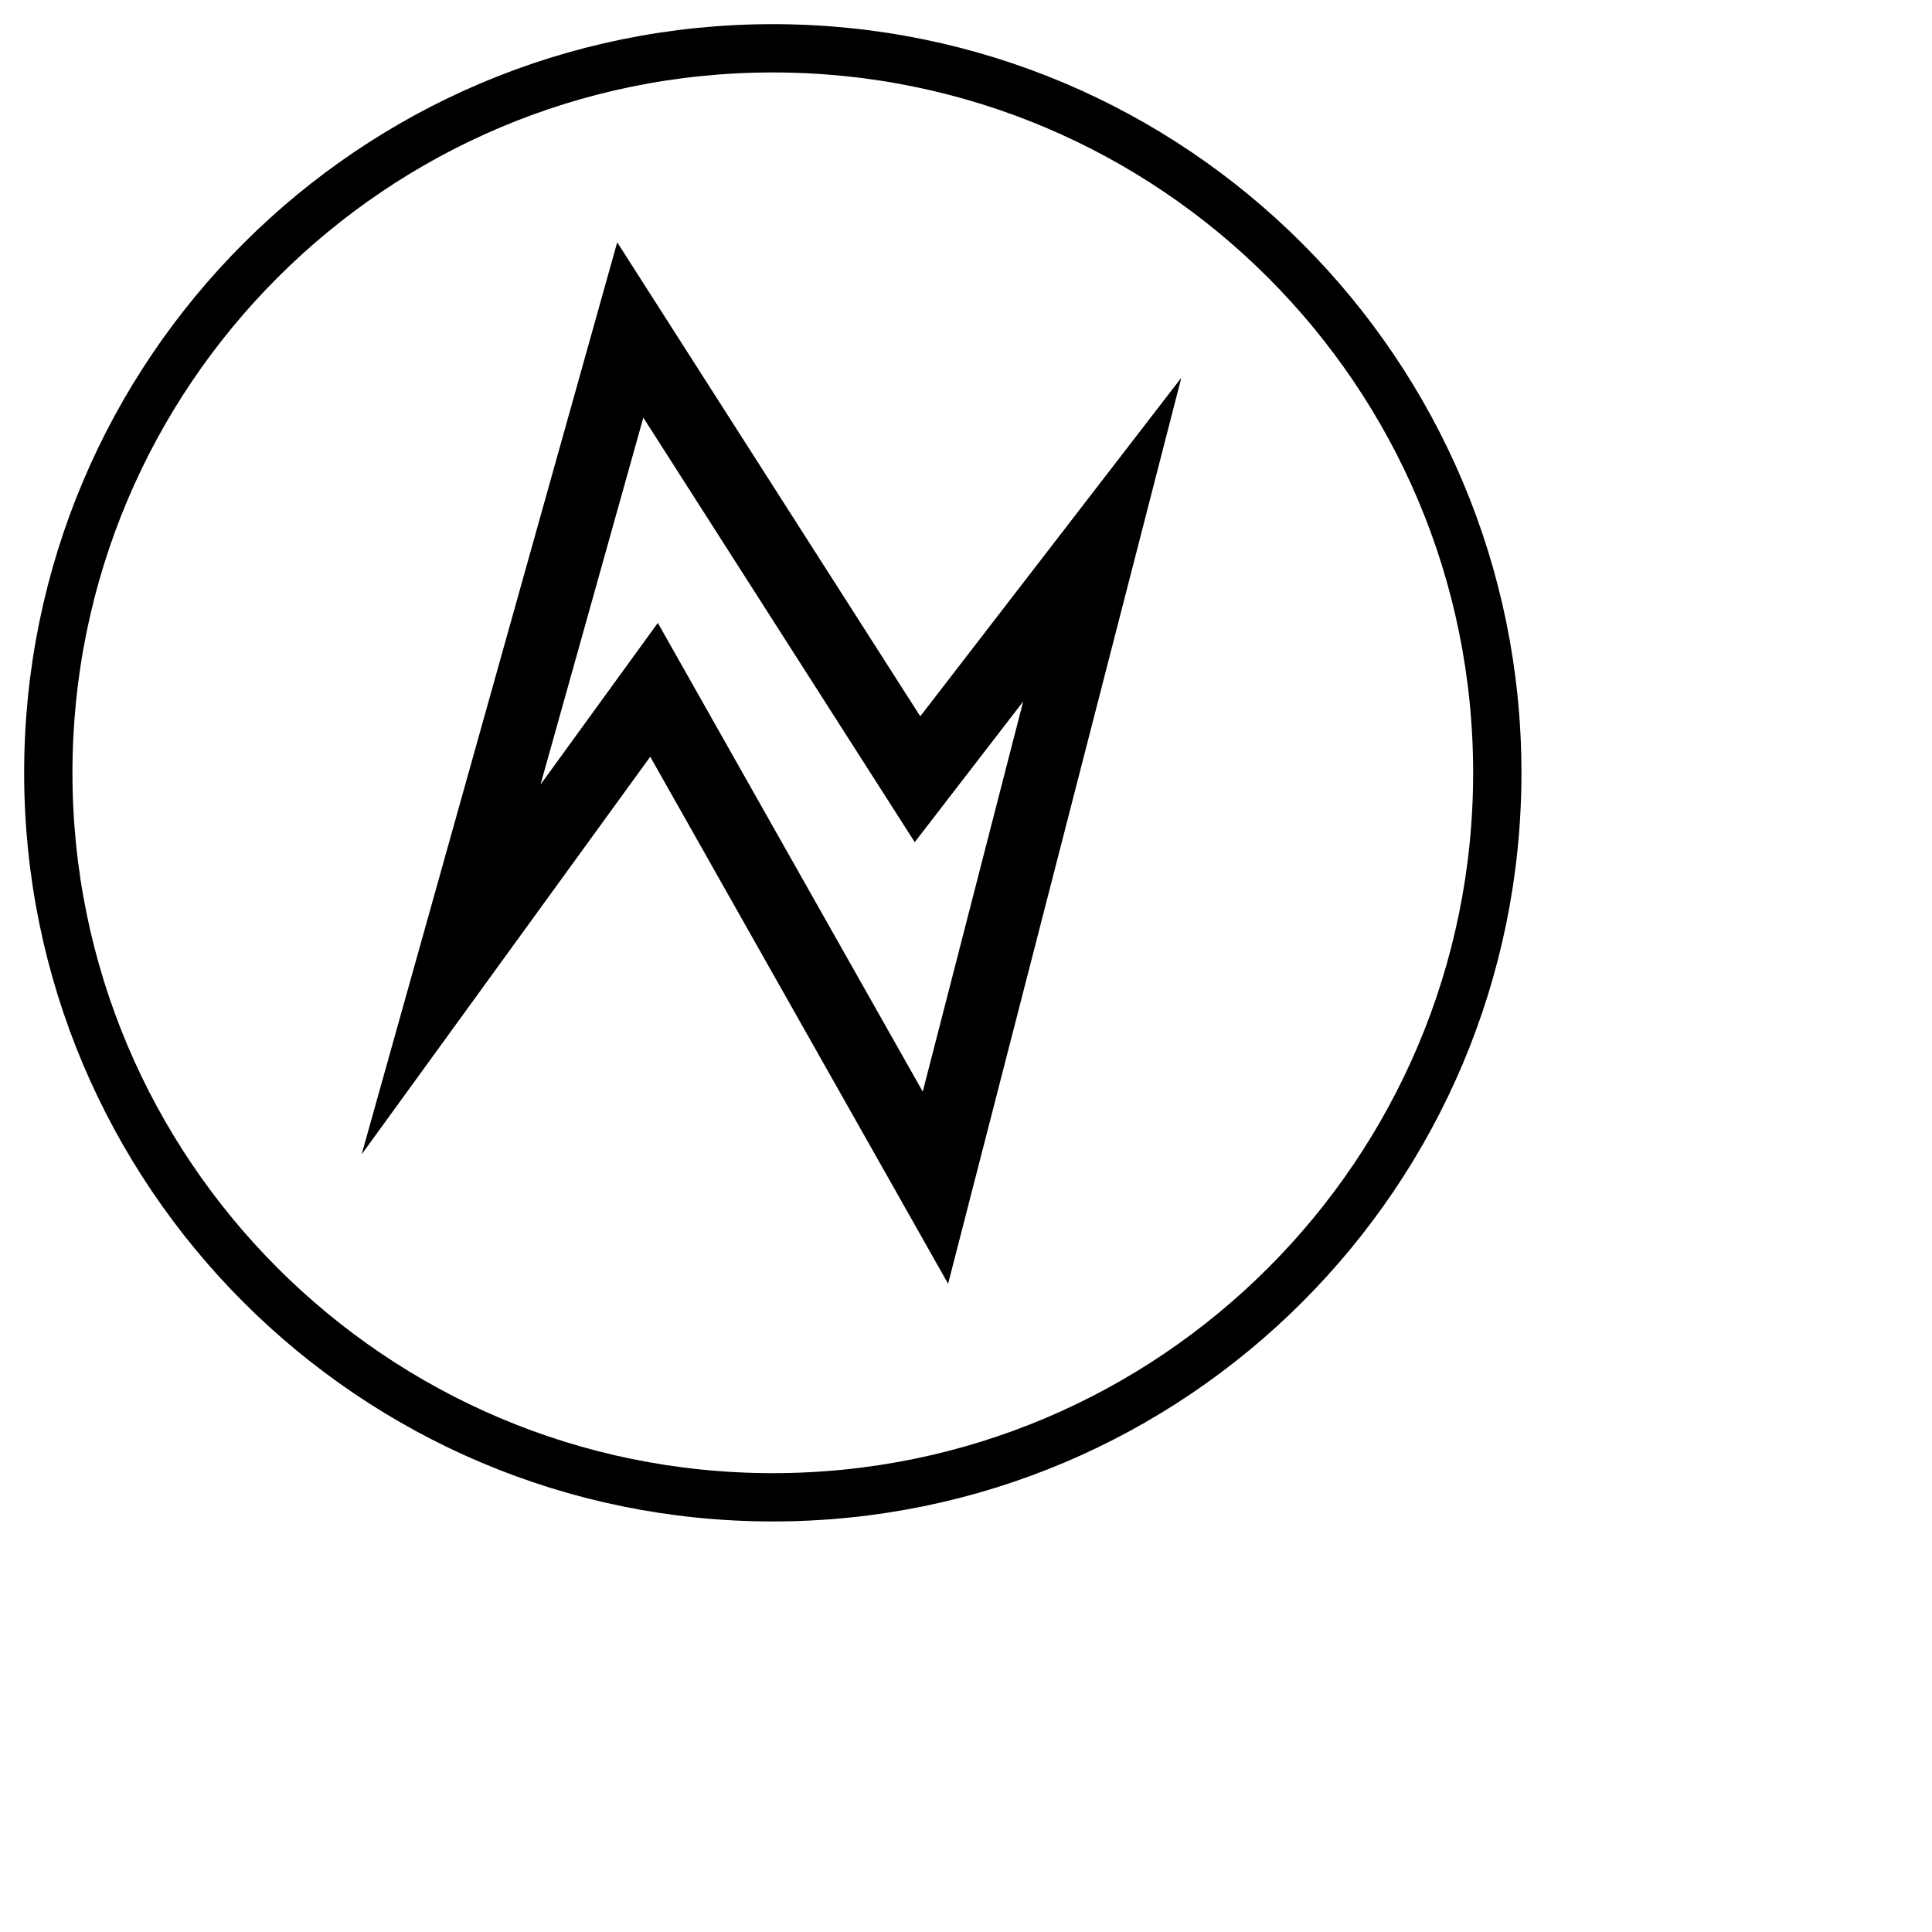
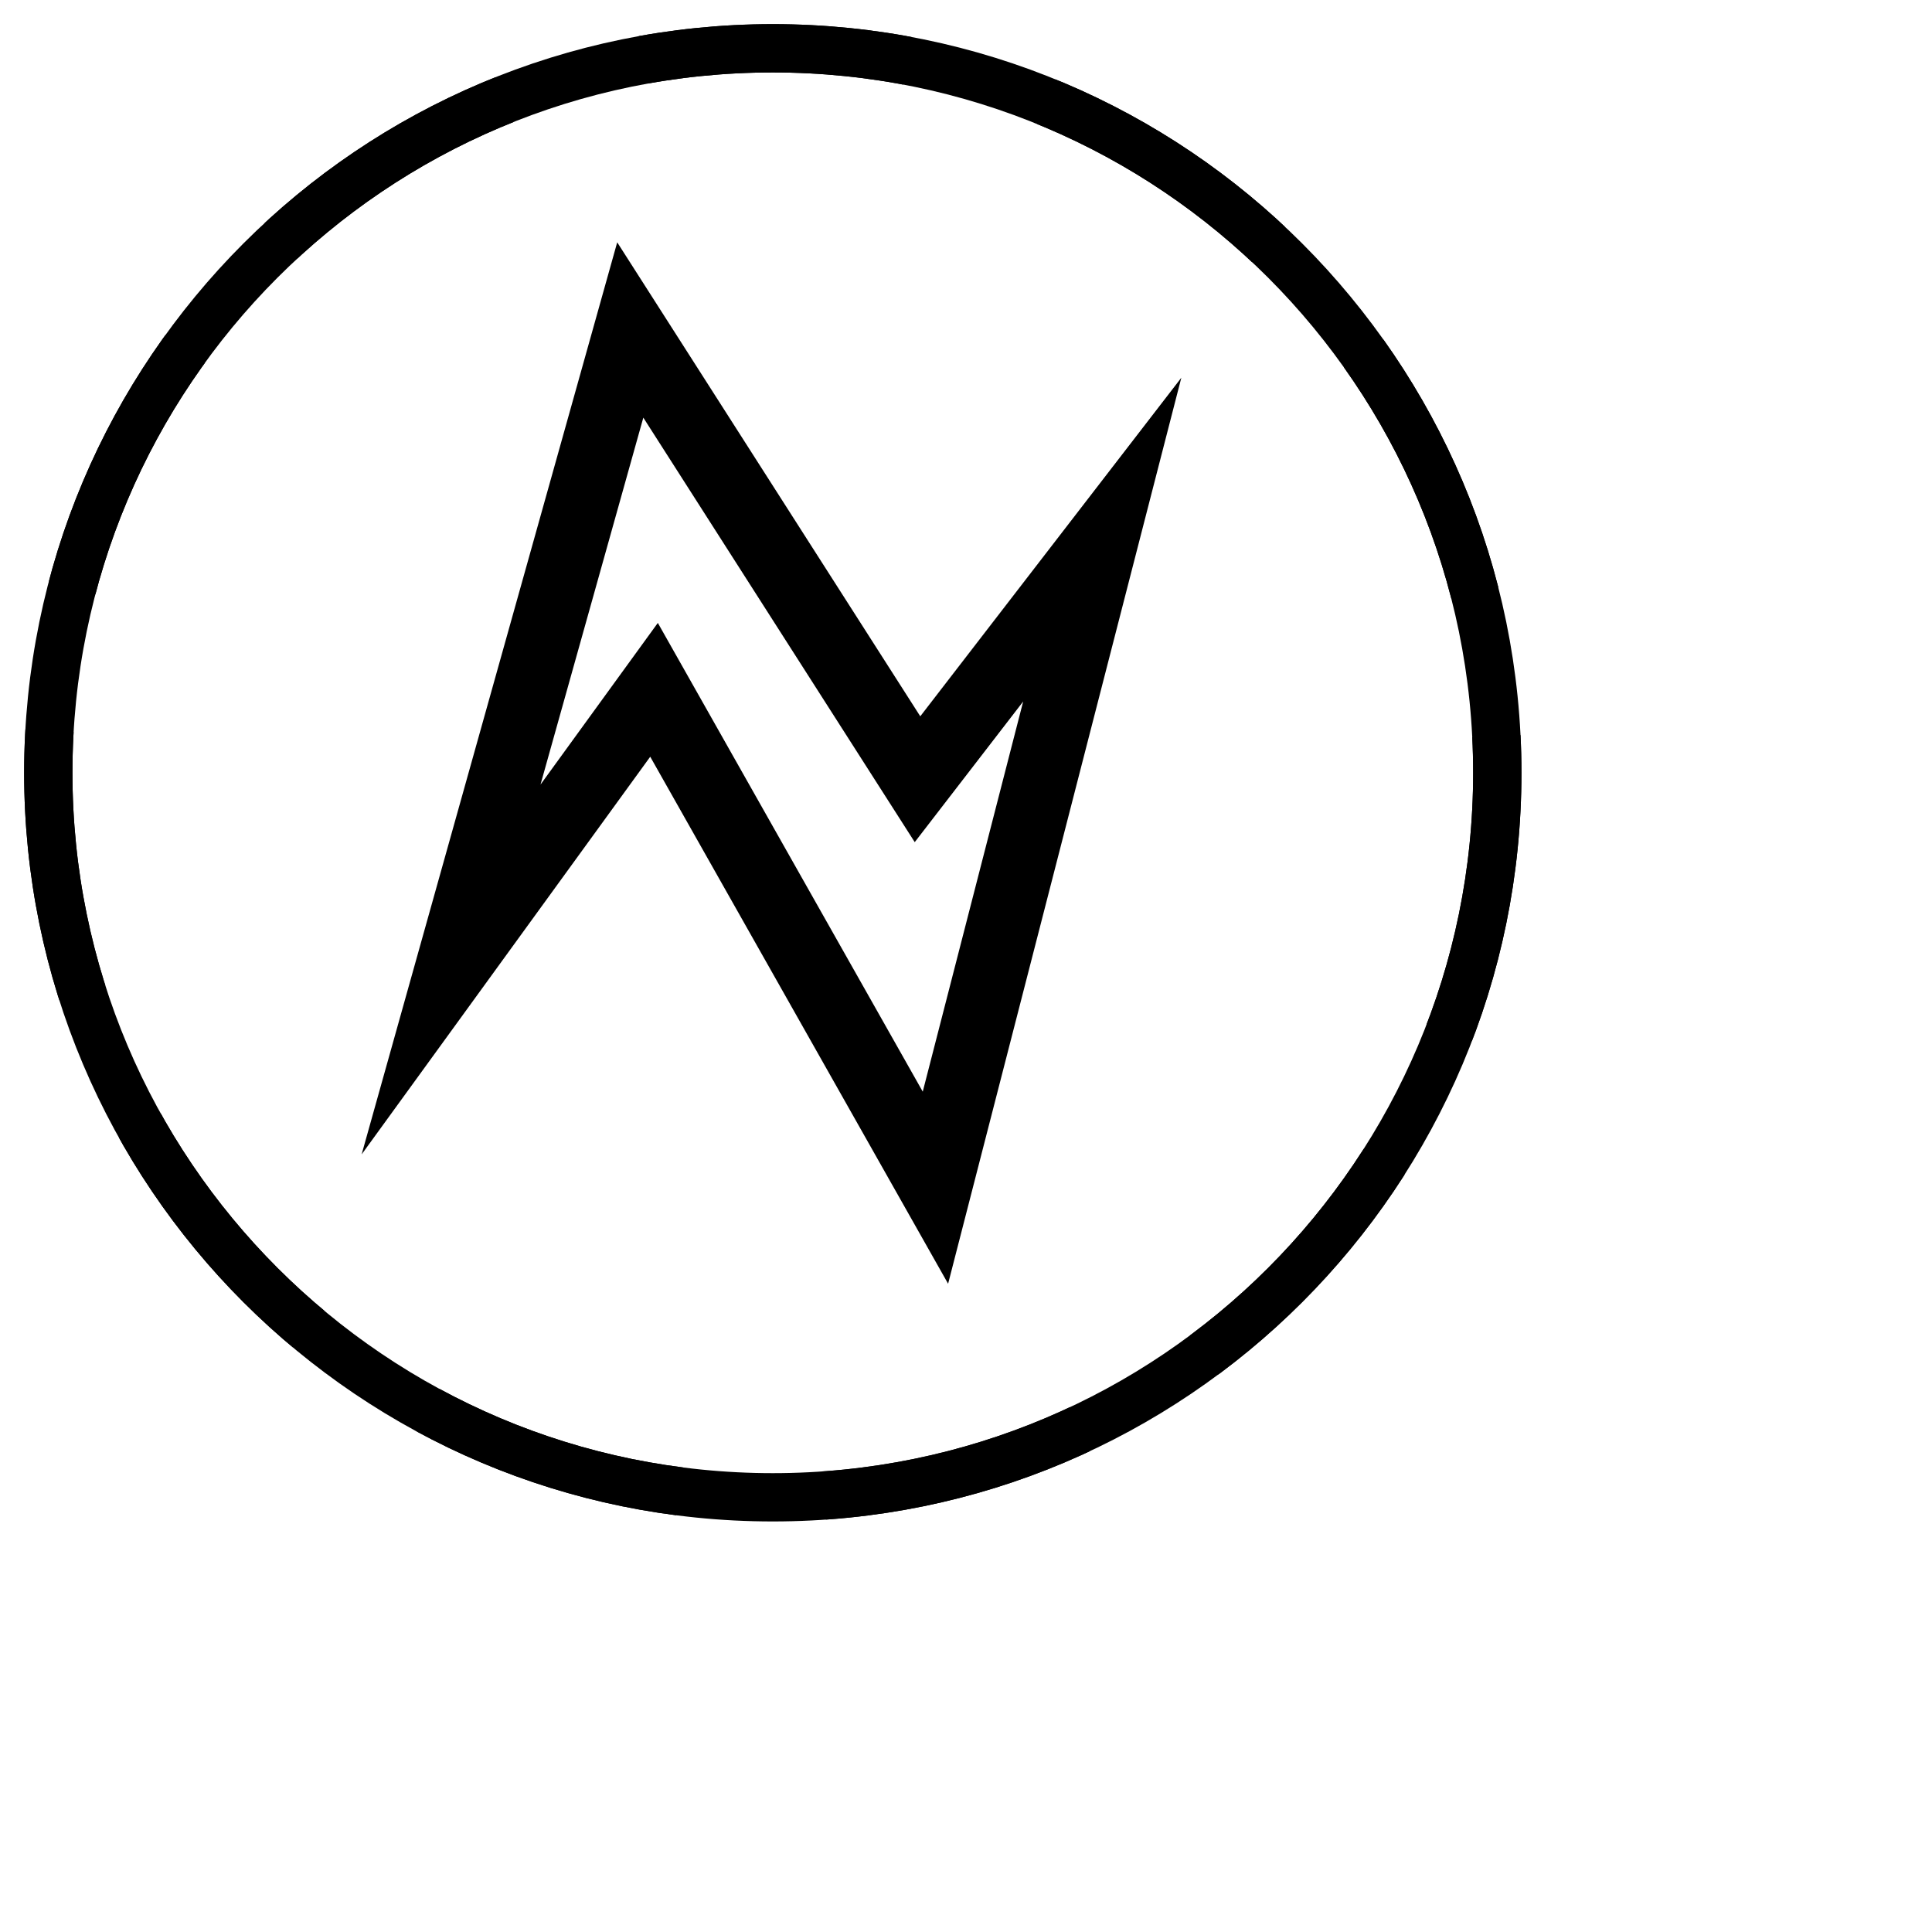
<svg xmlns="http://www.w3.org/2000/svg" xmlns:ns1="http://www.b3mn.org/oryx" width="40" height="40" version="1.0">
  <defs />
  <ns1:magnets>
    <ns1:magnet ns1:cx="16" ns1:cy="16" ns1:default="yes" />
  </ns1:magnets>
  <ns1:docker ns1:cx="16" ns1:cy="16" />
  <g pointer-events="fill">
    <defs>
      <radialGradient id="background" cx="10%" cy="10%" r="100%" fx="10%" fy="10%">
        <stop offset="0%" stop-color="#ffffff" stop-opacity="1" />
        <stop id="fill_el" offset="100%" stop-color="#ffffff" stop-opacity="1" />
      </radialGradient>
    </defs>
-     <circle id="bg_frame" cx="16" cy="16" r="15" stroke="black" fill="url(#background) white" stroke-width="1" />
-     <path id="frame" style="fill:none;stroke-width:1.5;stroke-linecap:butt;stroke-linejoin:miter;stroke-miterlimit:10" stroke="black" d="M 22.821,11.172 L 19.367,24.59 L 13.541,14.282 L 9.339,20.072 L 13.049,6.832 L 18.996,16.133 L 22.821,11.172 z" />
+     <circle id="bg_frame" cx="16" cy="16" r="15" stroke="black" fill="url(#background) white" stroke-width="1" style="stroke-dasharray: 5.5, 3" />
+     <circle id="frame" cx="16" cy="16" r="15" stroke="black" fill="none" stroke-width="1" />
+     <path id="body" style="fill:none;stroke-width:1.5;stroke-linecap:butt;stroke-linejoin:miter;stroke-miterlimit:10" stroke="black" d="M 22.821,11.172 L 19.367,24.59 L 13.541,14.282 L 9.339,20.072 L 13.049,6.832 L 18.996,16.133 L 22.821,11.172 z" />
    <text font-size="11" id="text_name" x="16" y="33" ns1:align="top center" stroke="black" />
  </g>
</svg>
